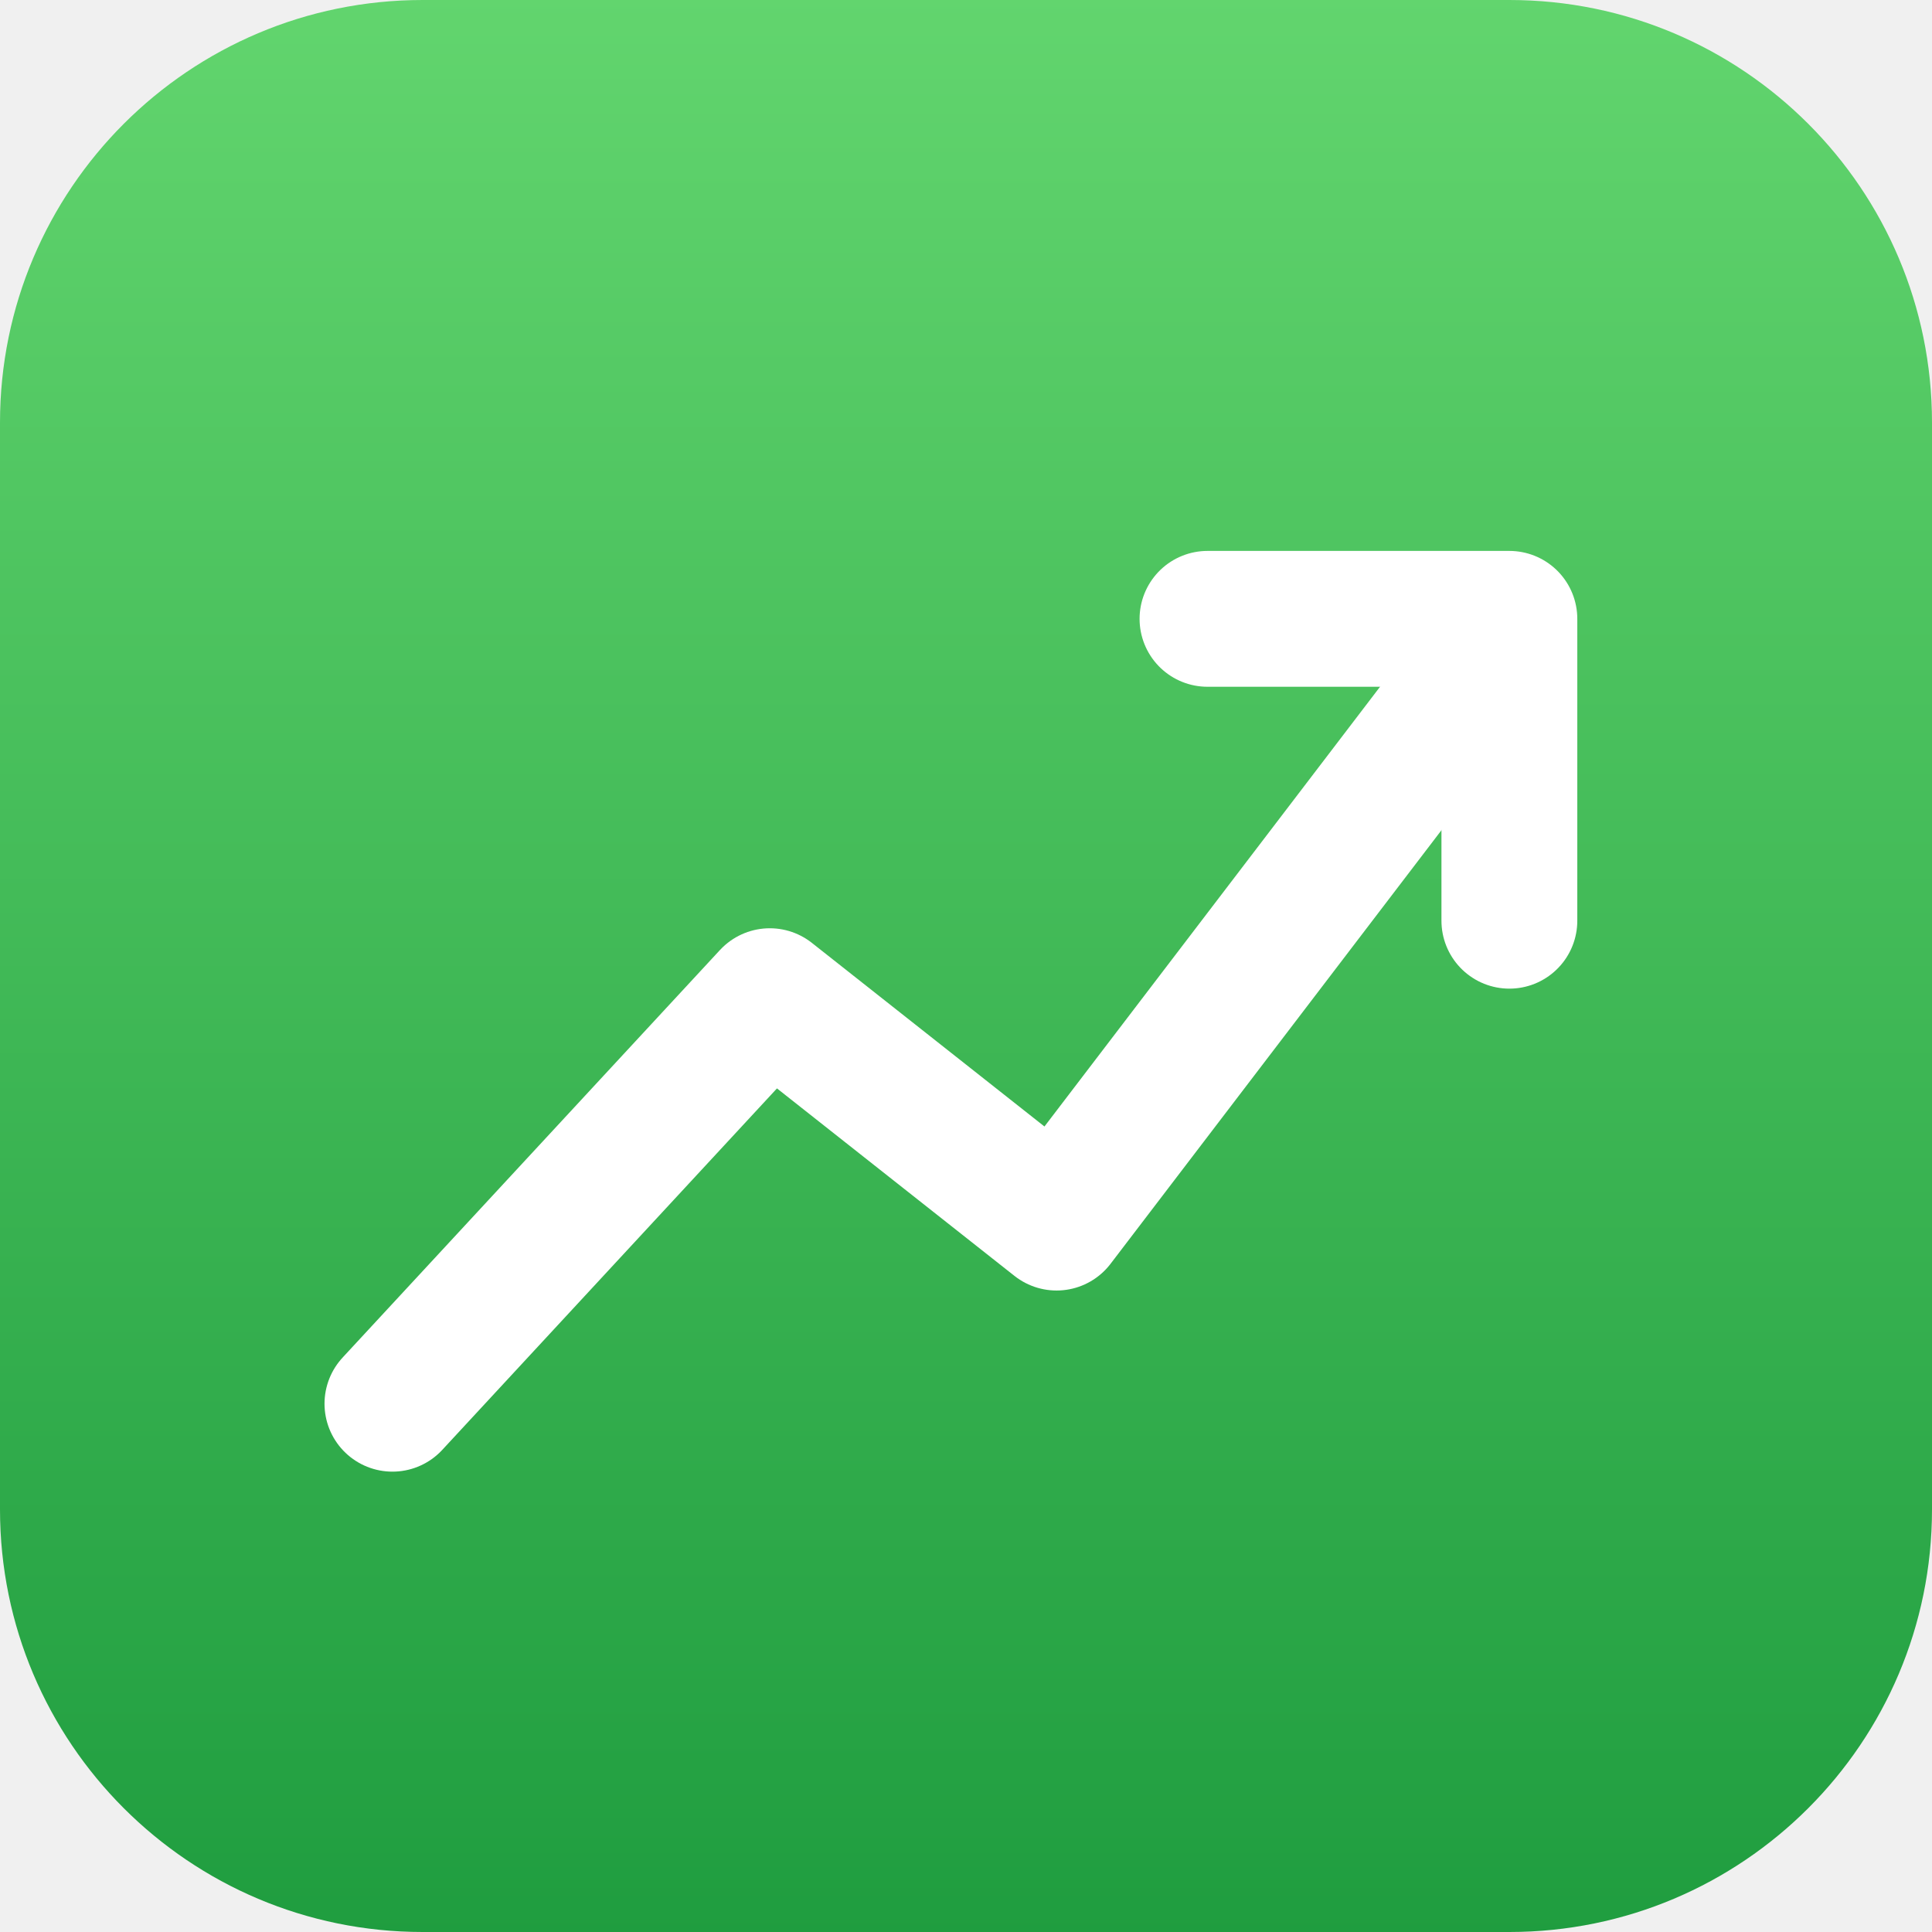
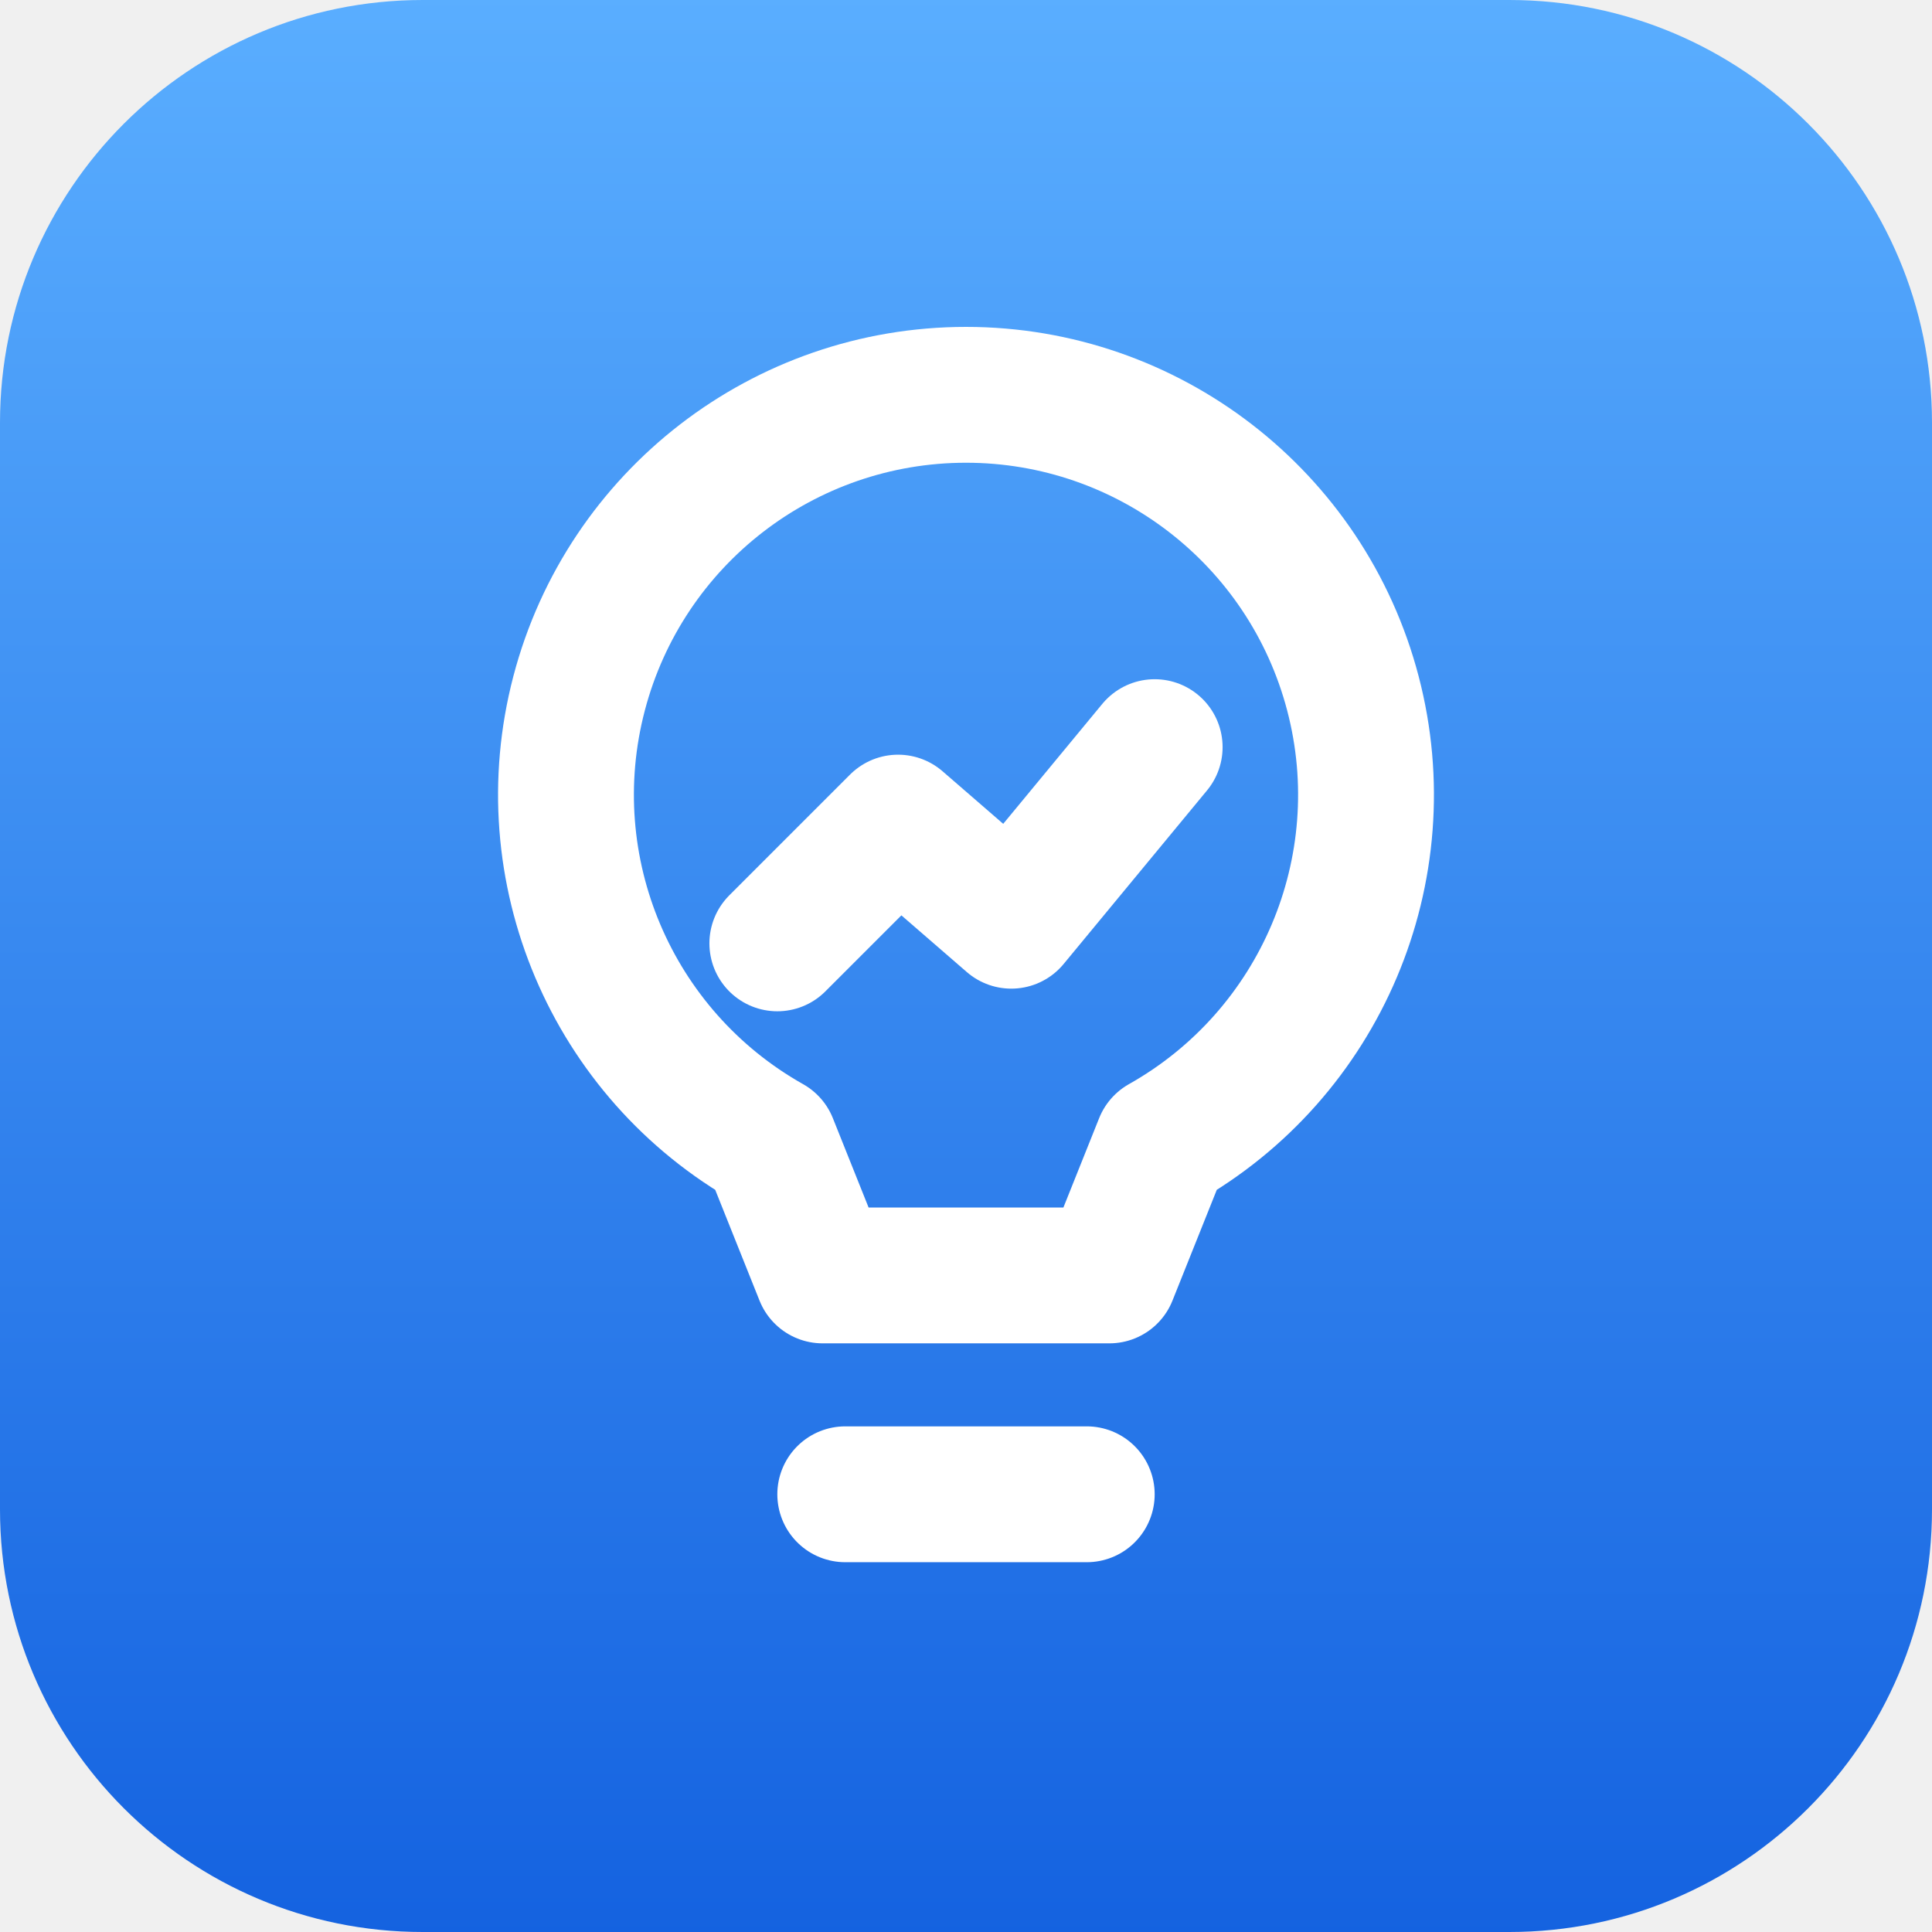
<svg xmlns="http://www.w3.org/2000/svg" width="200" height="200" viewBox="0 0 1024 1024">
  <defs>
    <linearGradient id="g" x1="0" y1="0" x2="0" y2="1">
-       <stop offset="0" stop-color="#62d56e" />
-       <stop offset="1" stop-color="#1f9d3f" />
+       <stop offset="0" stop-color="#5aaeff" />
+       <stop offset="1" stop-color="#1462e0" />
    </linearGradient>
  </defs>
  <rect width="1024" height="1024" rx="224" fill="url(#g)" />
  <g fill="none" stroke="#fff" stroke-width="72" stroke-linecap="round" stroke-linejoin="round">
-     <path d="M208 744L408 528 560 648 792 344" />
-     <path d="M640 328H800V488" />
+     <path d="M436 676L408 606A212 212 0 1 1 616 606L588 676Z" />
+     <path d="M448 792H576" />
+     <path d="M412 500L476 436 536 488 612 396" />
  </g>
</svg>
